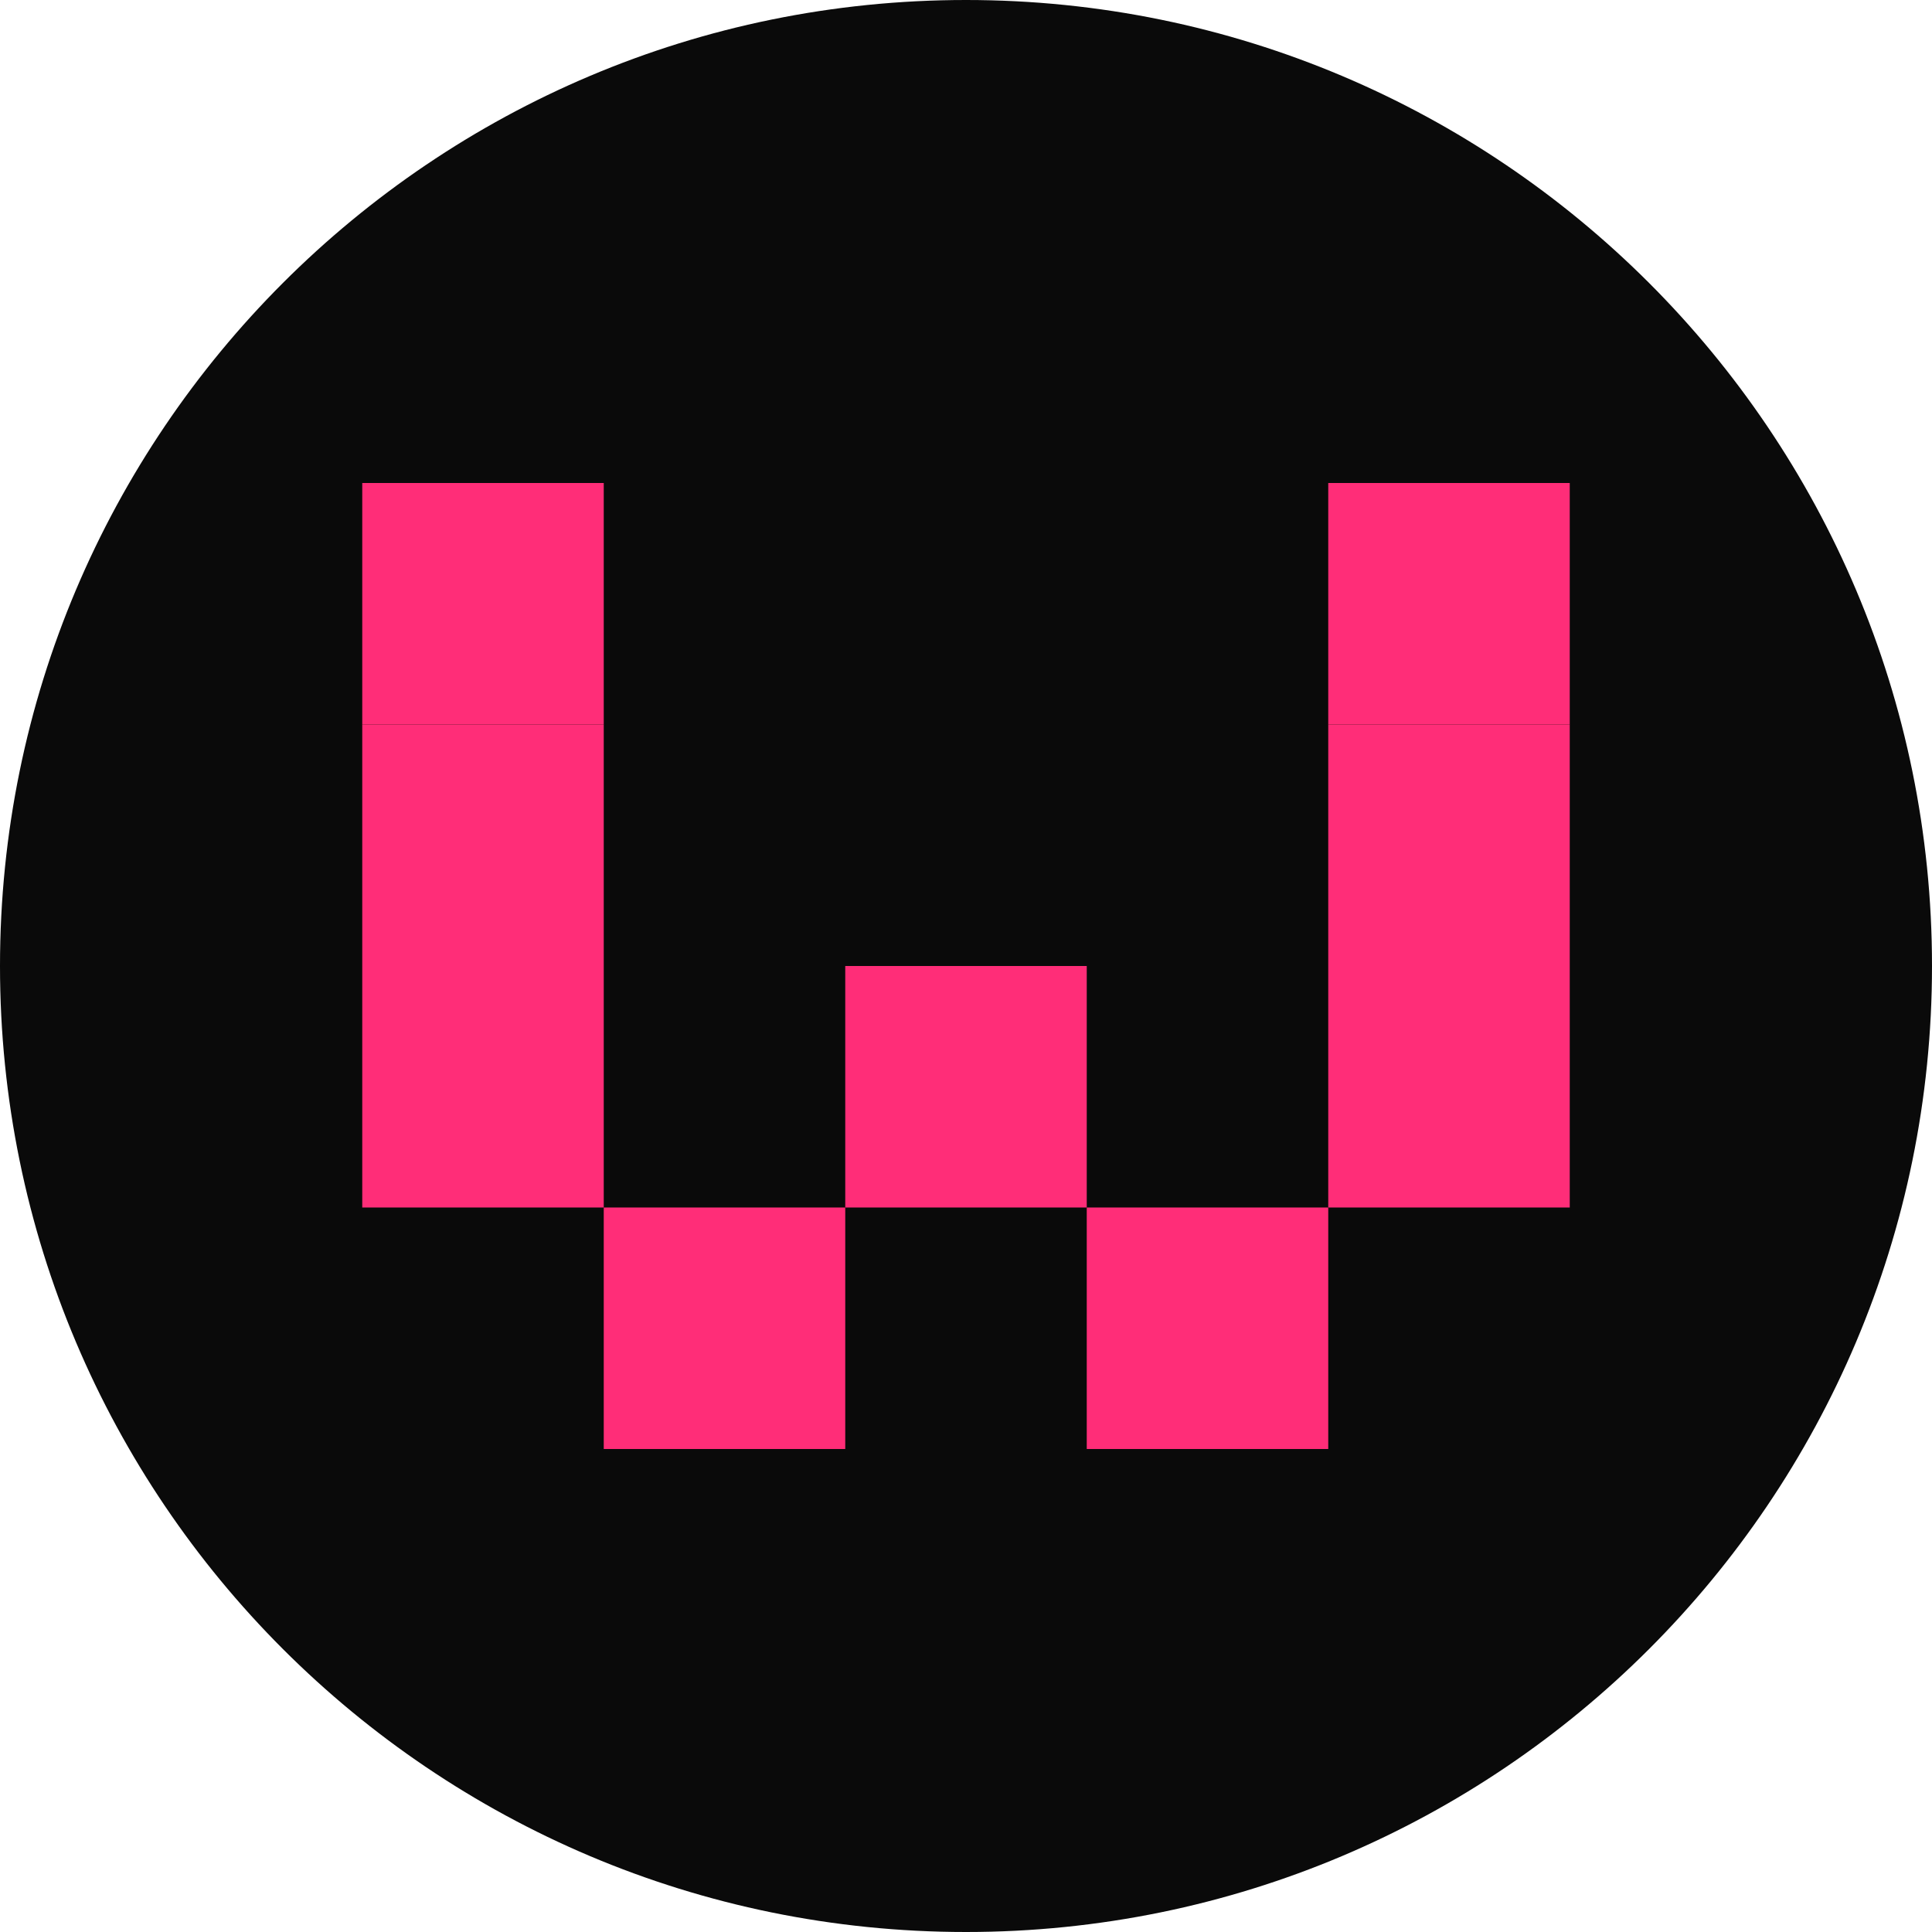
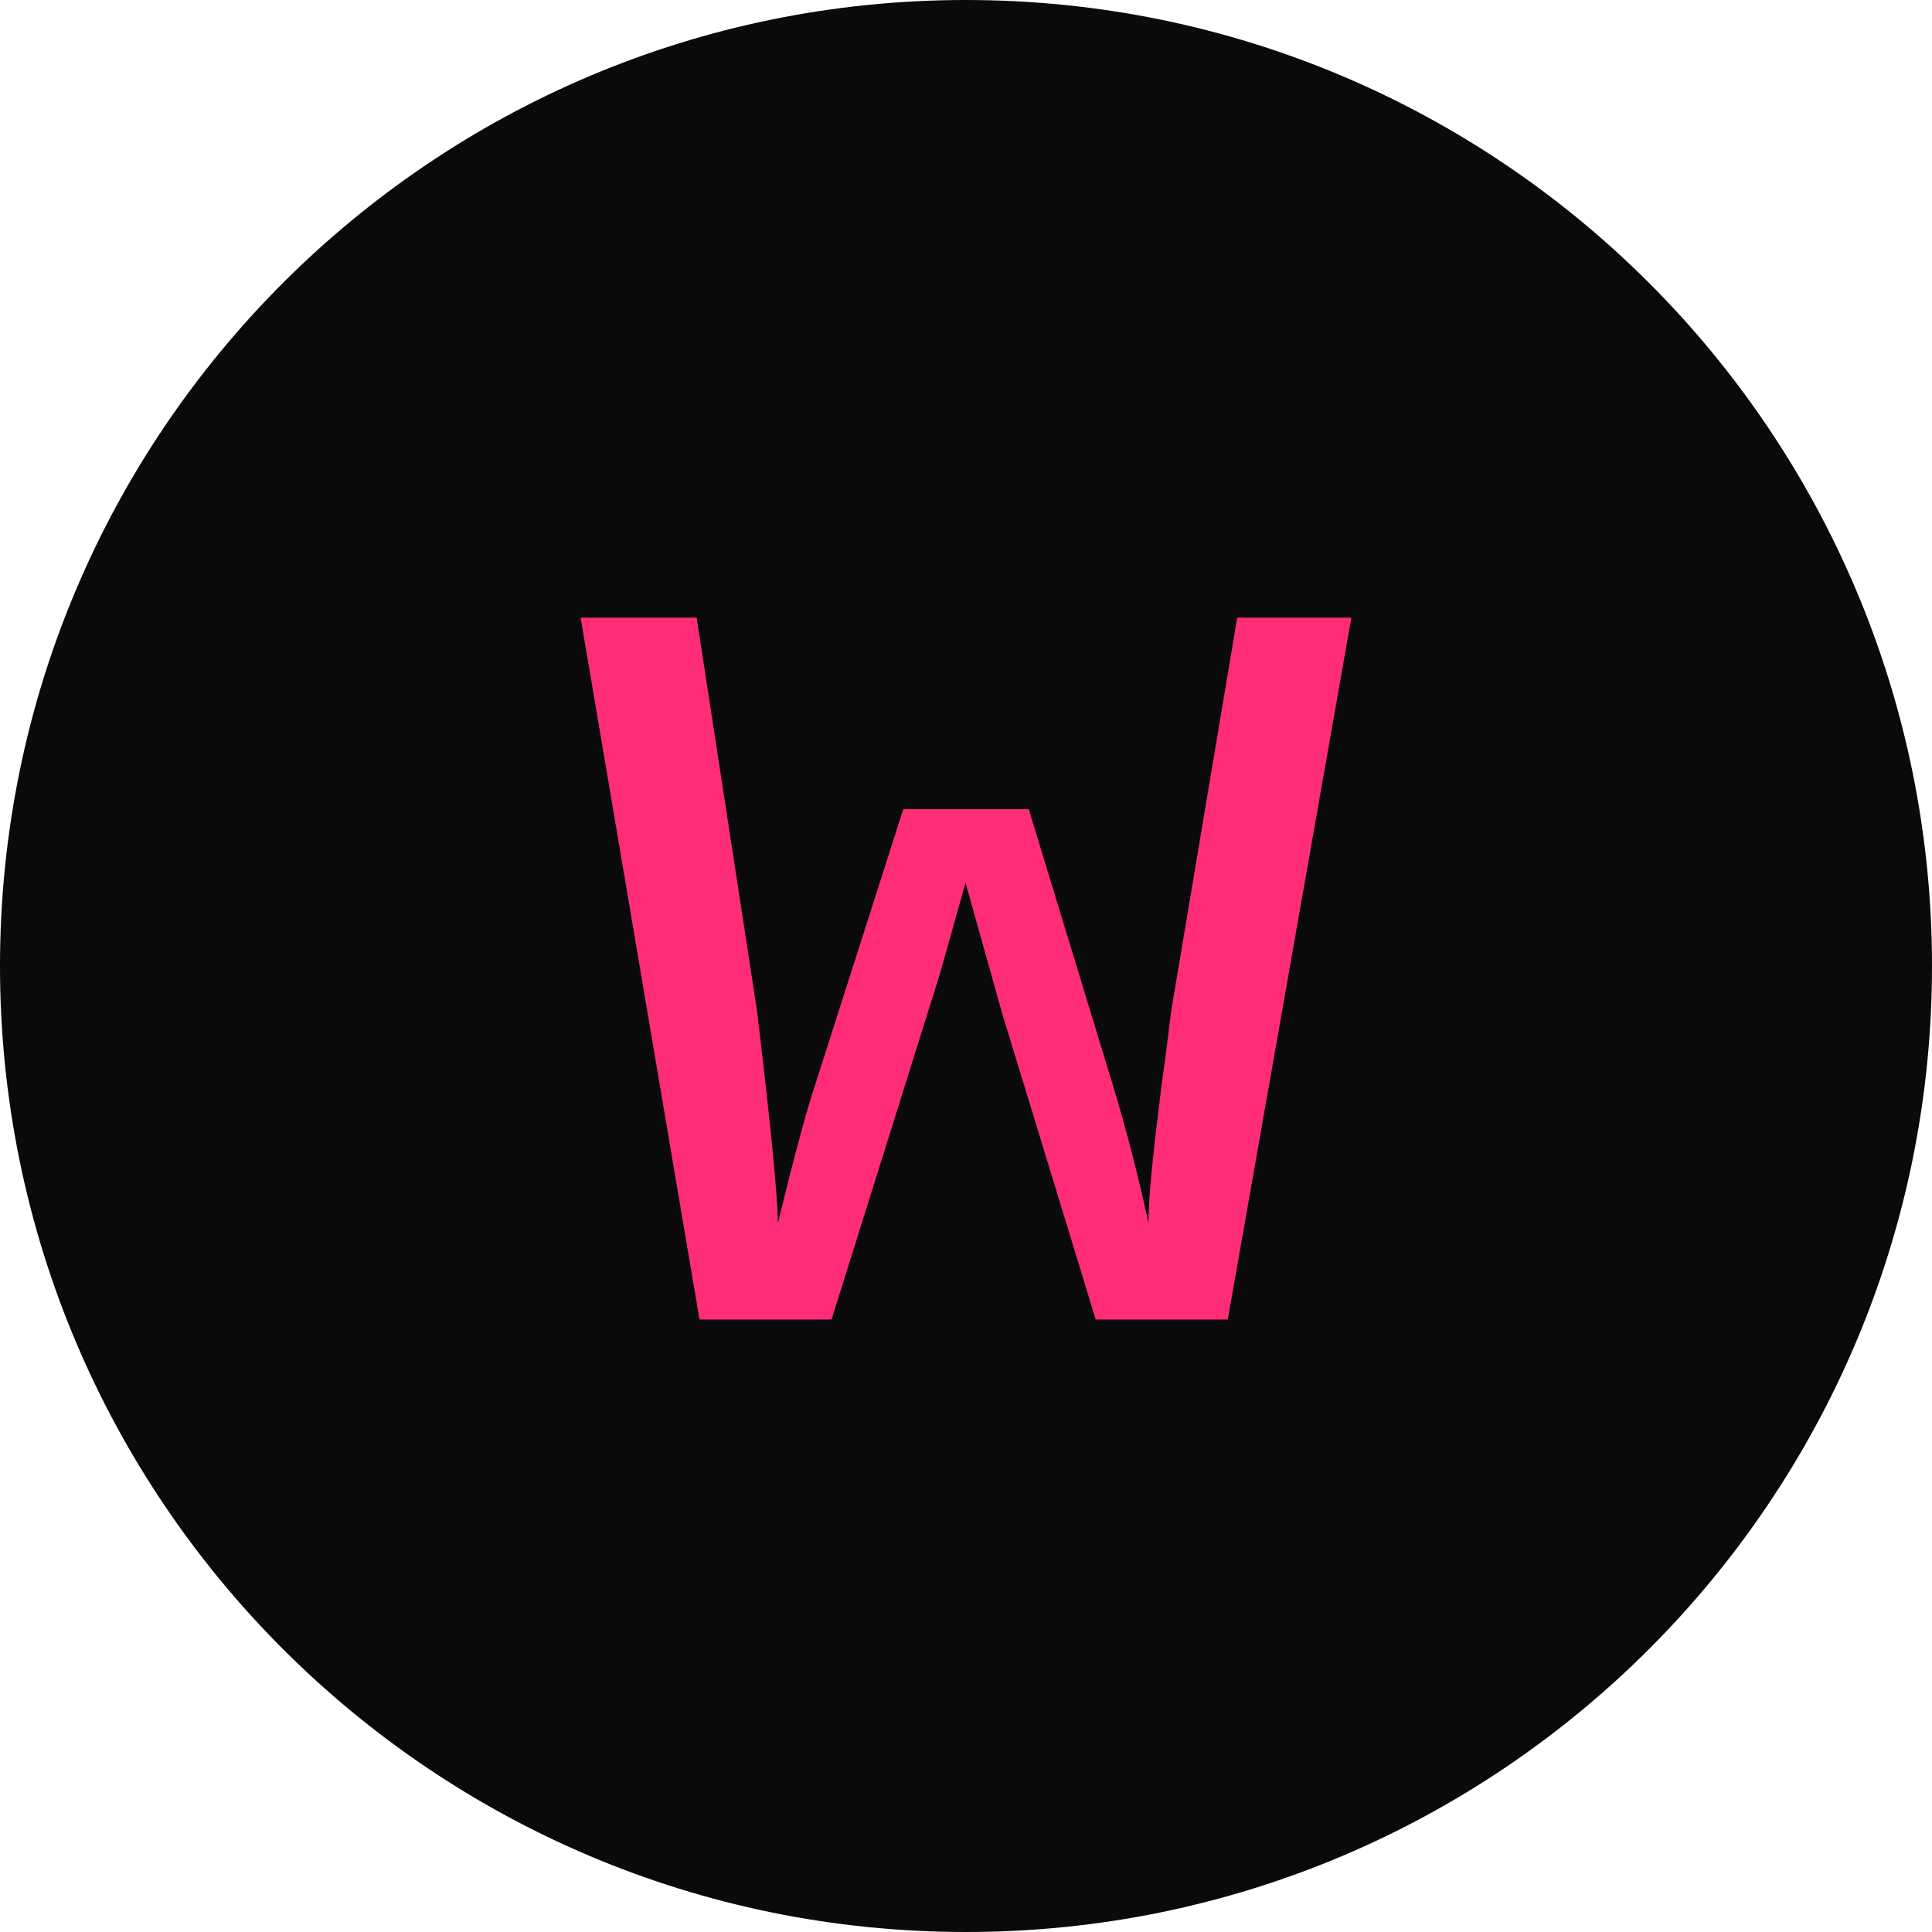
<svg xmlns="http://www.w3.org/2000/svg" viewBox="0 0 32 32">
  <circle cx="16" cy="16" r="16" fill="#0a0a0a" />
-   <rect x="6" y="8" width="4" height="4" fill="#ff2d78" />
-   <rect x="22" y="8" width="4" height="4" fill="#ff2d78" />
-   <rect x="6" y="12" width="4" height="4" fill="#ff2d78" />
-   <rect x="22" y="12" width="4" height="4" fill="#ff2d78" />
-   <rect x="6" y="16" width="4" height="4" fill="#ff2d78" />
-   <rect x="14" y="16" width="4" height="4" fill="#ff2d78" />
-   <rect x="22" y="16" width="4" height="4" fill="#ff2d78" />
-   <rect x="10" y="20" width="4" height="4" fill="#ff2d78" />
-   <rect x="18" y="20" width="4" height="4" fill="#ff2d78" />
+   <text x="16" y="16" font-family="'Courier New', Courier, monospace" font-size="22" fill="#ff2d78" text-anchor="middle" dominant-baseline="central">w</text>
</svg>
